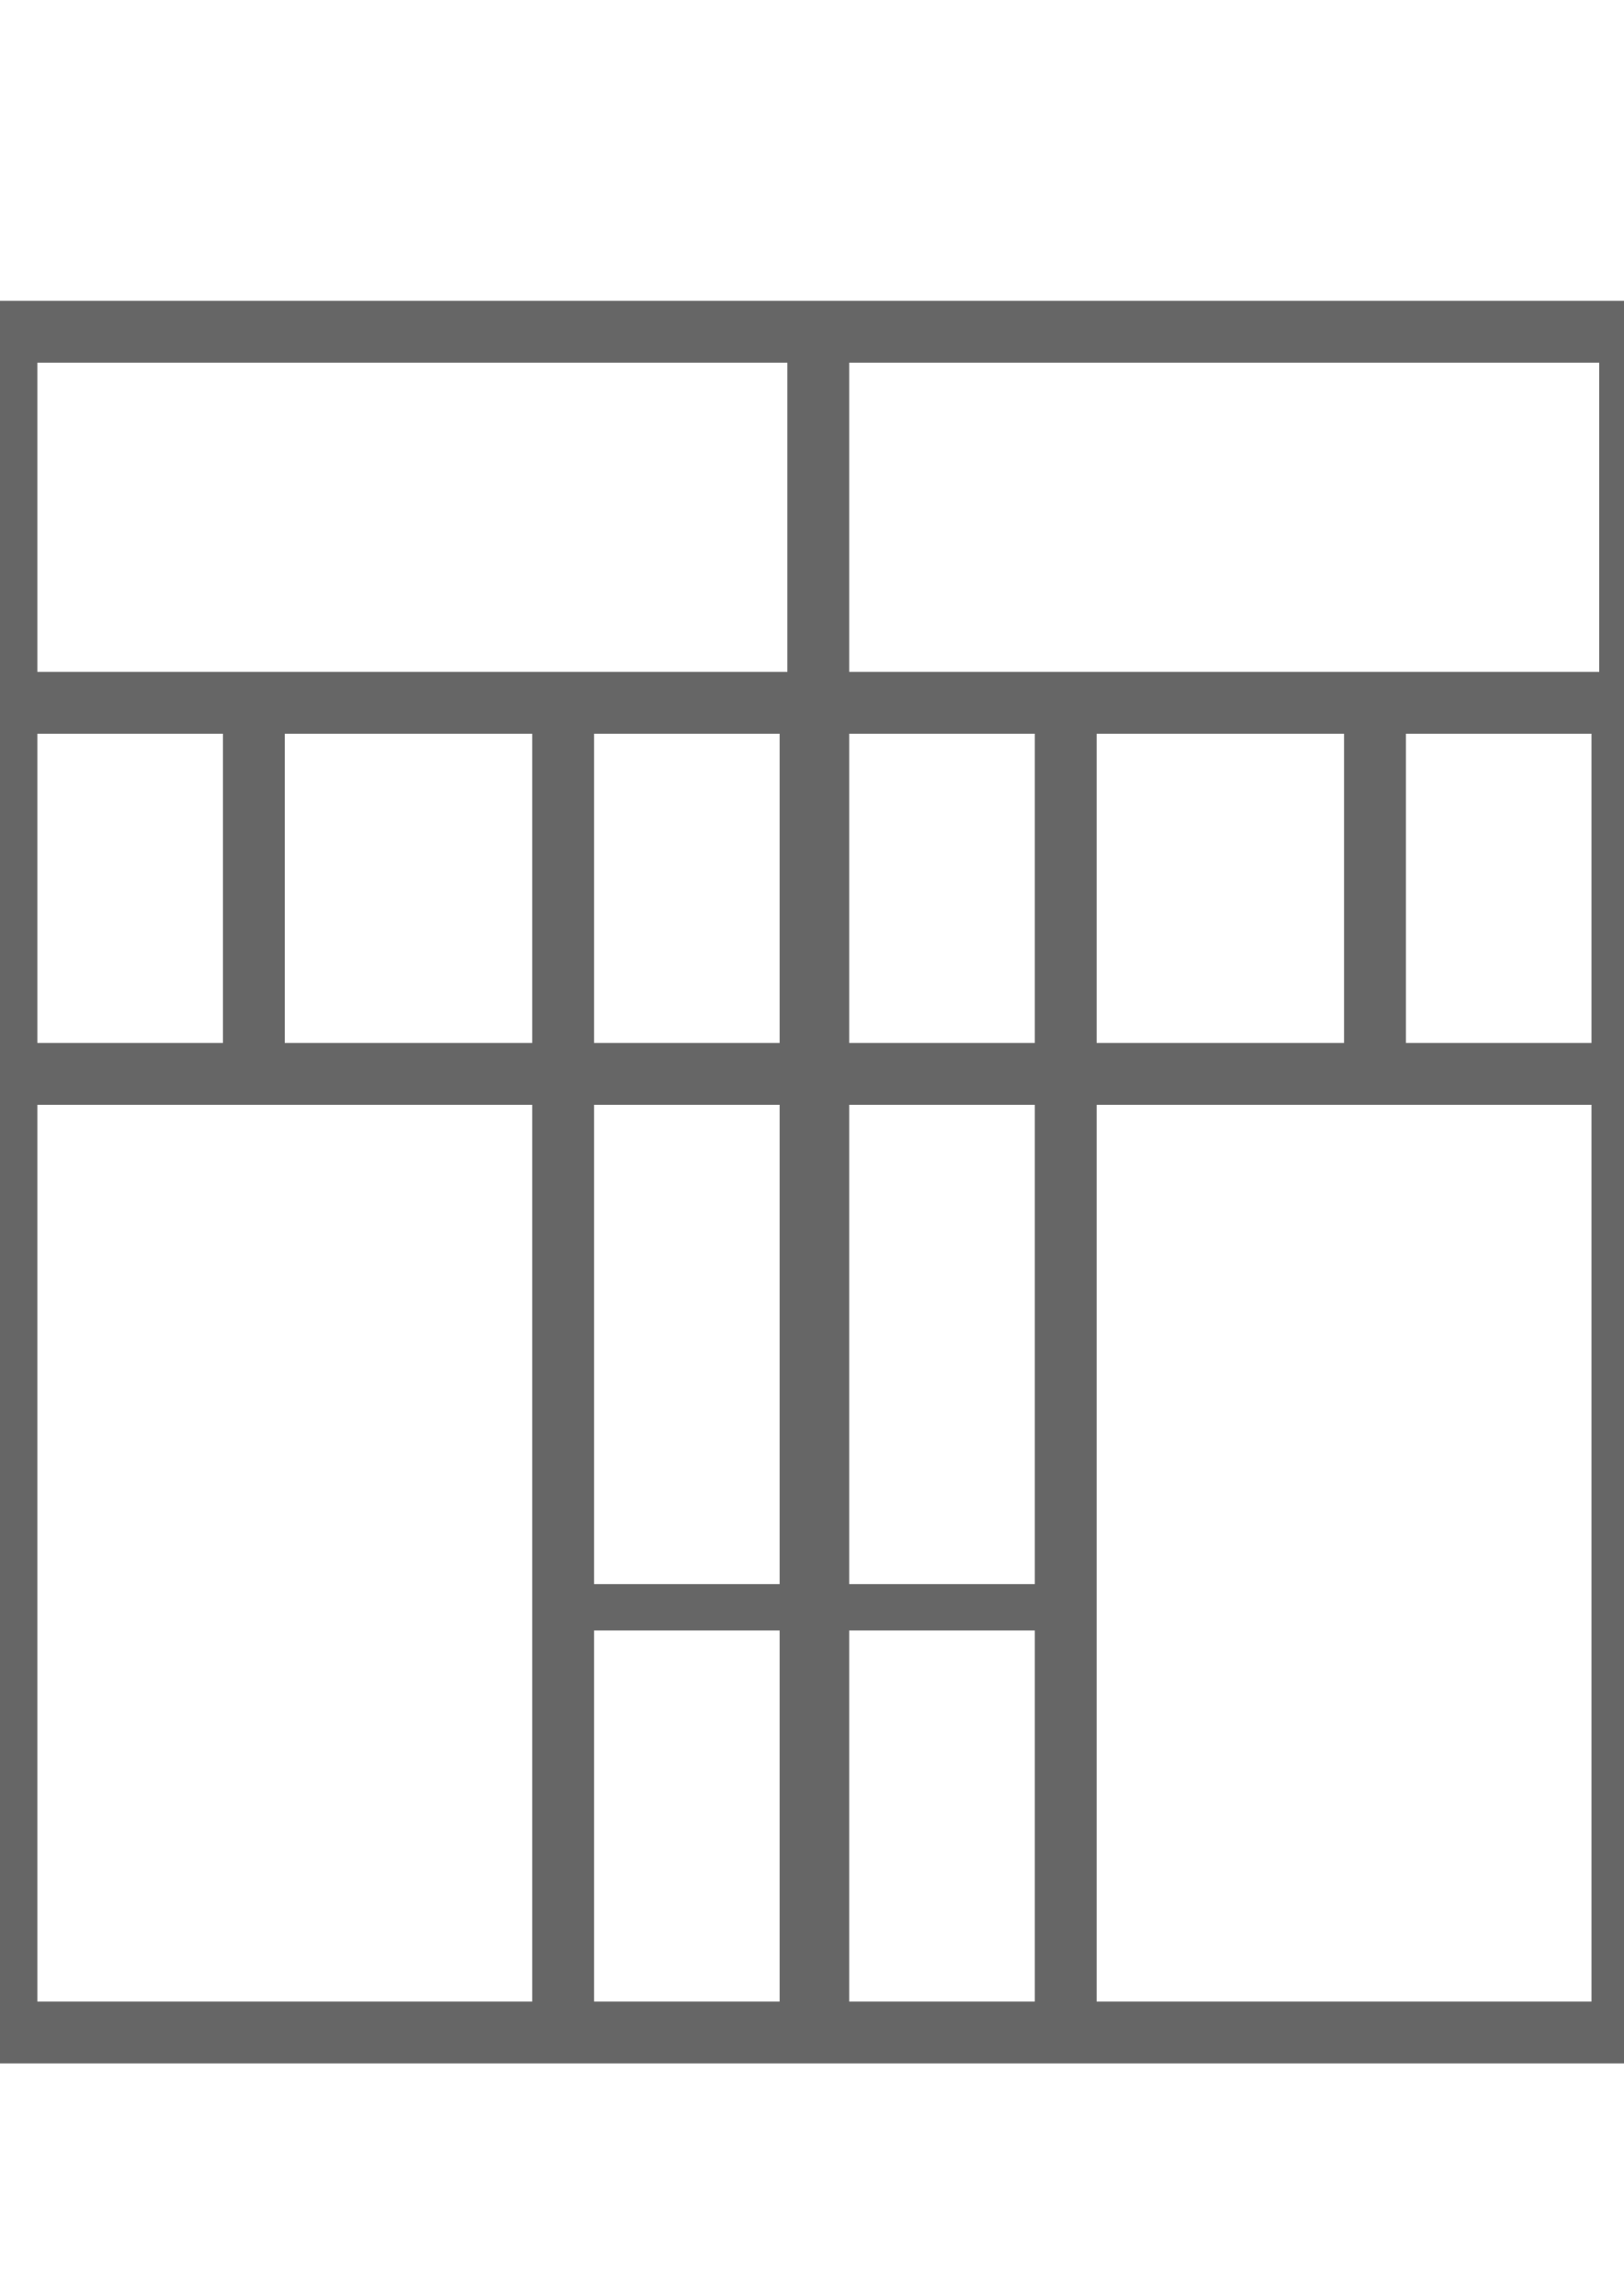
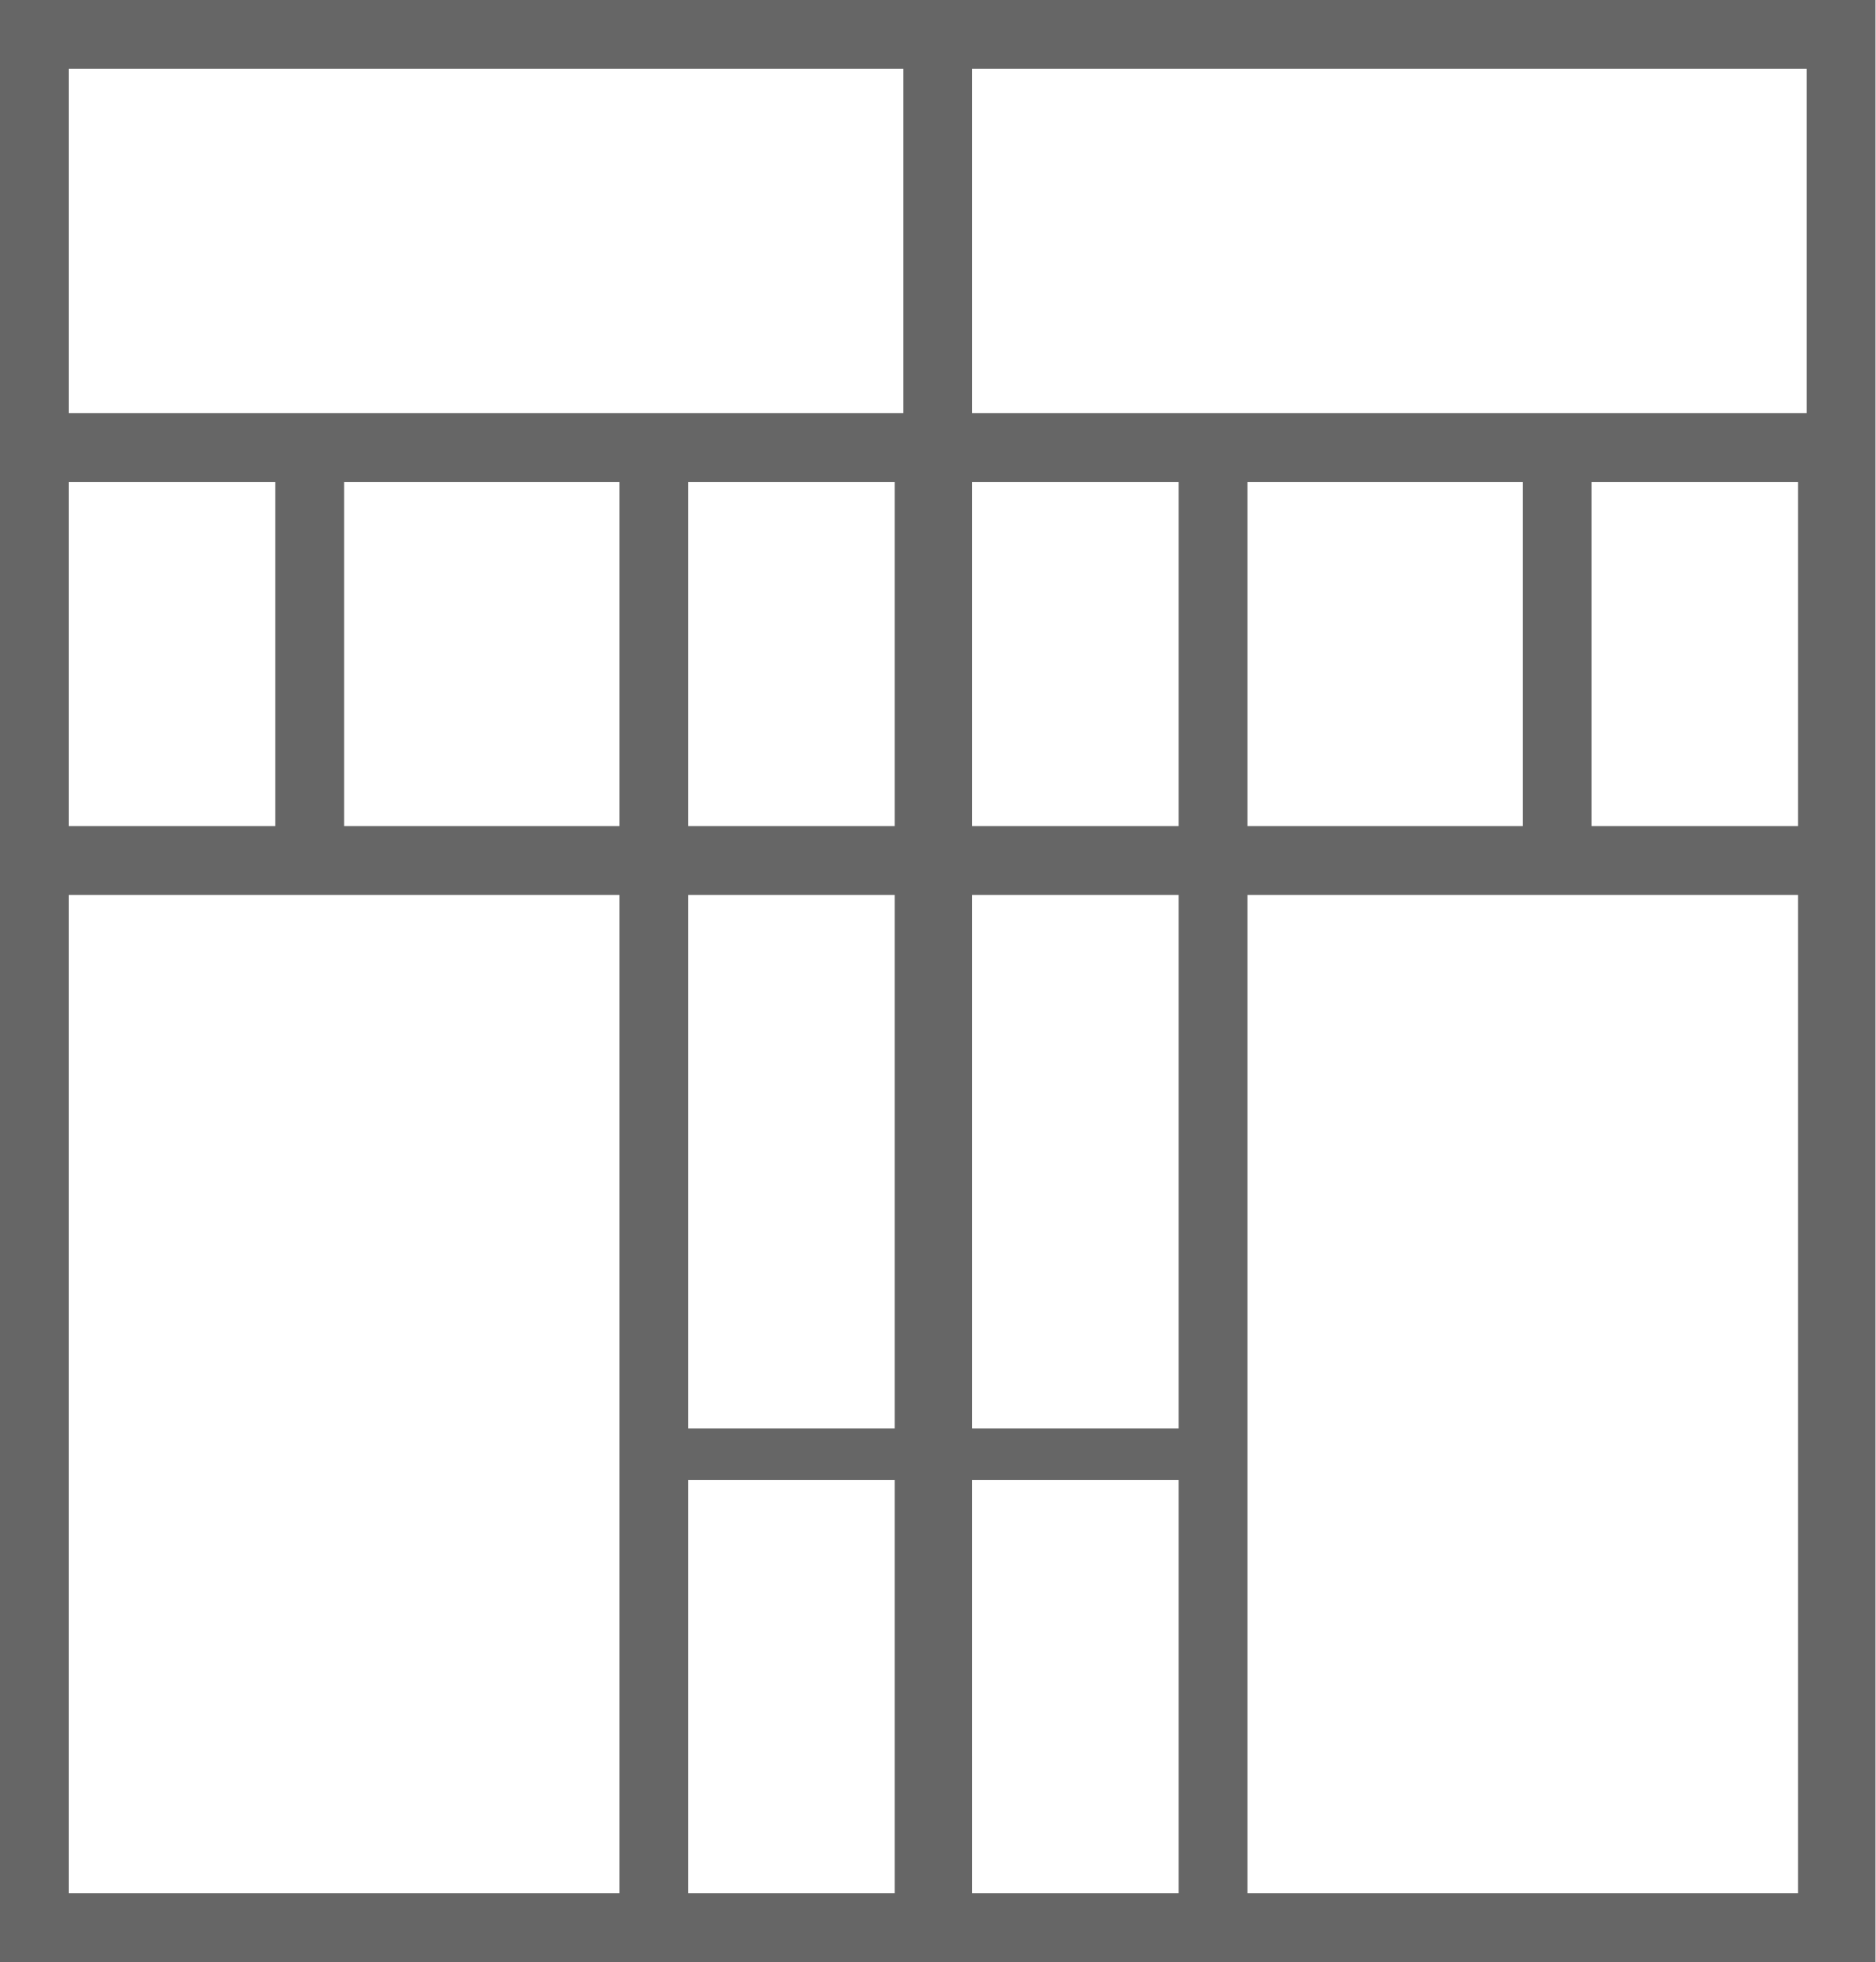
- <svg xmlns="http://www.w3.org/2000/svg" width="210mm" height="297mm" viewBox="0 0 210 297" version="1.1" id="svg34">
+ <svg xmlns="http://www.w3.org/2000/svg" width="218mm" height="228mm" viewBox="0 0 218 228" version="1.1" id="svg34">
  <defs id="defs28" />
-   <g id="layer1">
-     <path id="rect5301" d="M -3.167 38.912 v 228 h 218 v -228 Z M 4.833 46.912 h 97 v 40 h -97 Z M 109.834 46.912 h 97 v 40 h -97 Z M 4.833 94.912 h 24 v 40 h -24 Z M 36.833 94.912 h 32 v 40 h -32 Z M 76.833 94.912 h 24 v 40 h -24 Z M 109.833 94.912 h 24 v 40 h -24 Z M 141.833 94.912 h 32 v 40 h -32 Z M 181.833 94.912 h 24 v 40 h -24 Z M 4.833 142.912 h 64 v 116 h -64 Z M 76.833 142.912 h 24 v 62 h -24 Z M 109.833 142.912 h 24 v 62 h -24 Z M 141.833 142.912 h 64 v 116 h -64 Z M 76.833 210.912 h 24 v 48 h -24 Z M 109.833 210.912 h 24 v 48 h -24 Z" style="fill:#666666;fill-rule:evenodd;stroke:none;stroke-width:0.282px;stroke-linecap:butt;stroke-linejoin:miter;stroke-opacity:1" />
+   <g id="layer1" transform="translate(3.166735,-38.91208)">
+     <path id="rect5301" d="M -3.167,38.912 V 266.912 H 214.833 V 38.912 Z m 8,8 H 101.833 V 86.912 H 4.833 Z m 105,0 h 97 V 86.912 H 109.834 Z M 4.833,94.912 H 28.834 V 134.912 H 4.833 Z m 32,0 H 68.833 V 134.912 H 36.833 Z m 40,0 H 100.833 V 134.912 H 76.833 Z m 33,0 h 24 V 134.912 H 109.834 Z m 32,0 h 32 V 134.912 H 141.833 Z m 40,0 h 24 V 134.912 H 181.833 Z M 4.833,142.912 H 68.833 V 258.912 H 4.833 Z m 72,0 h 24 v 62 H 76.833 Z m 33,0 h 24 v 62 H 109.834 Z m 32,0 h 64 V 258.912 H 141.833 Z m -65,68 h 24 v 48 H 76.833 Z m 33,0 h 24 v 48 H 109.834 Z" style="fill:#666666;fill-rule:evenodd;stroke:none;stroke-width:0.282px;stroke-linecap:butt;stroke-linejoin:miter;stroke-opacity:1" />
  </g>
</svg>
